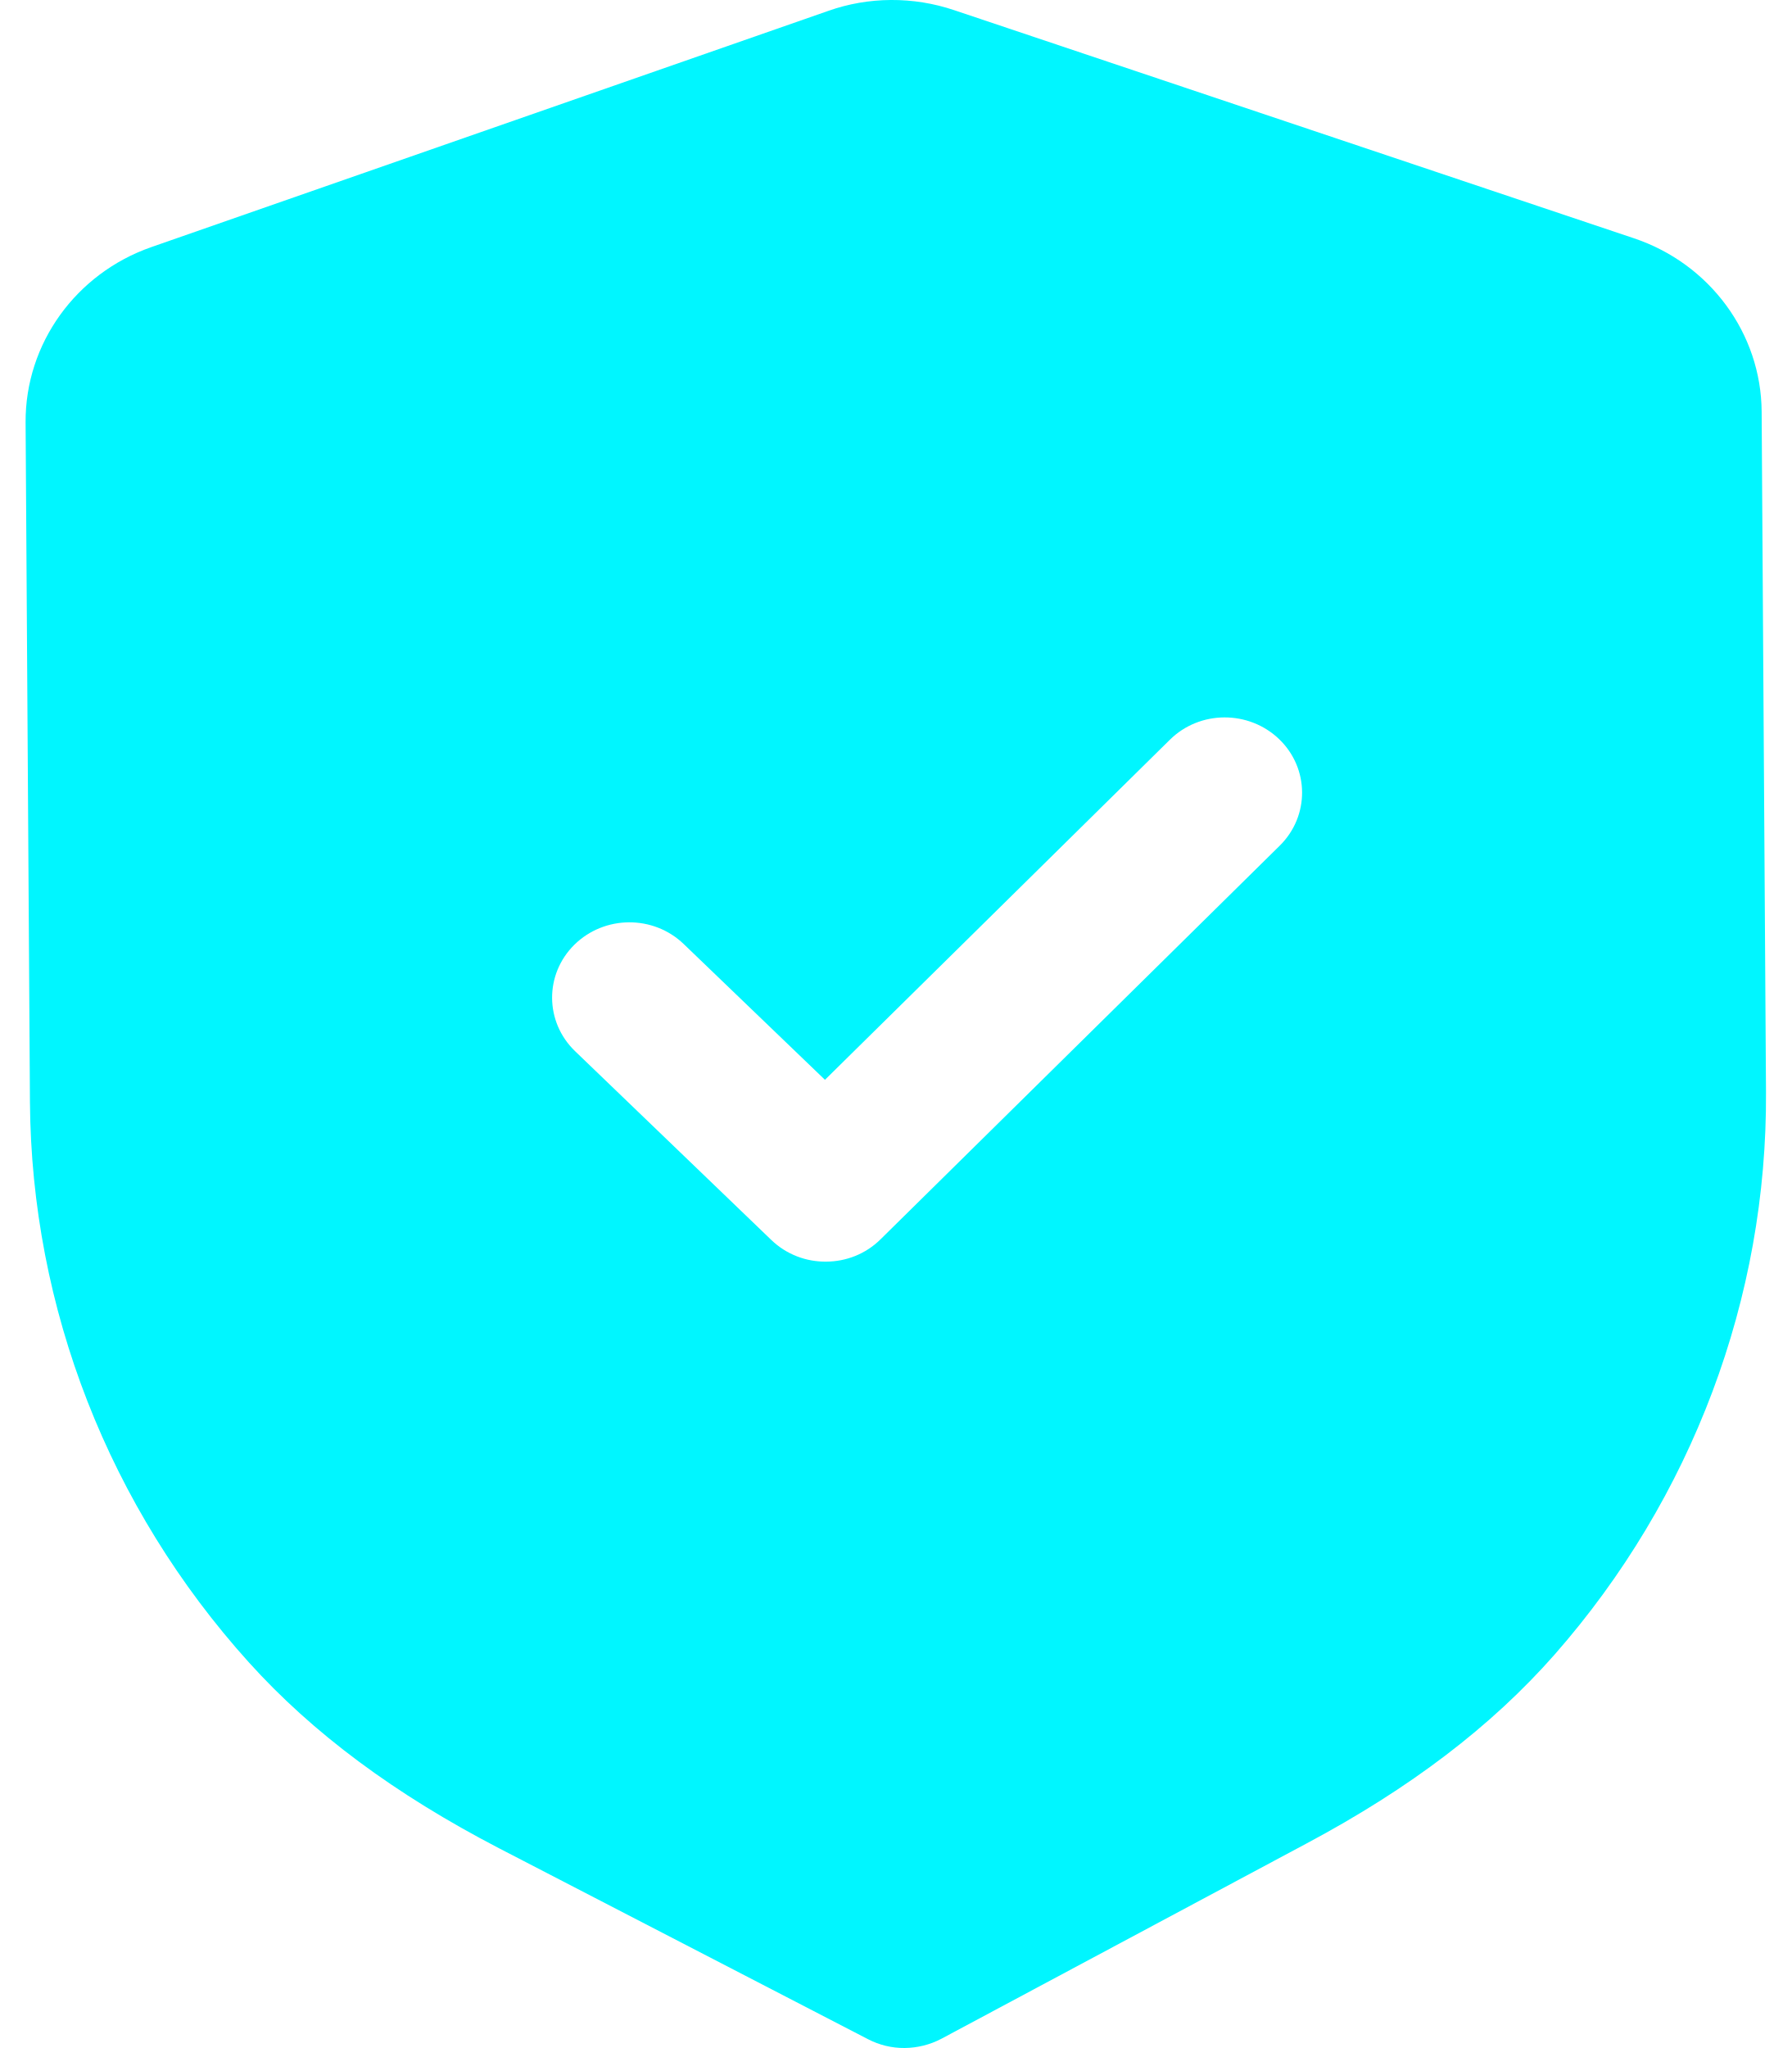
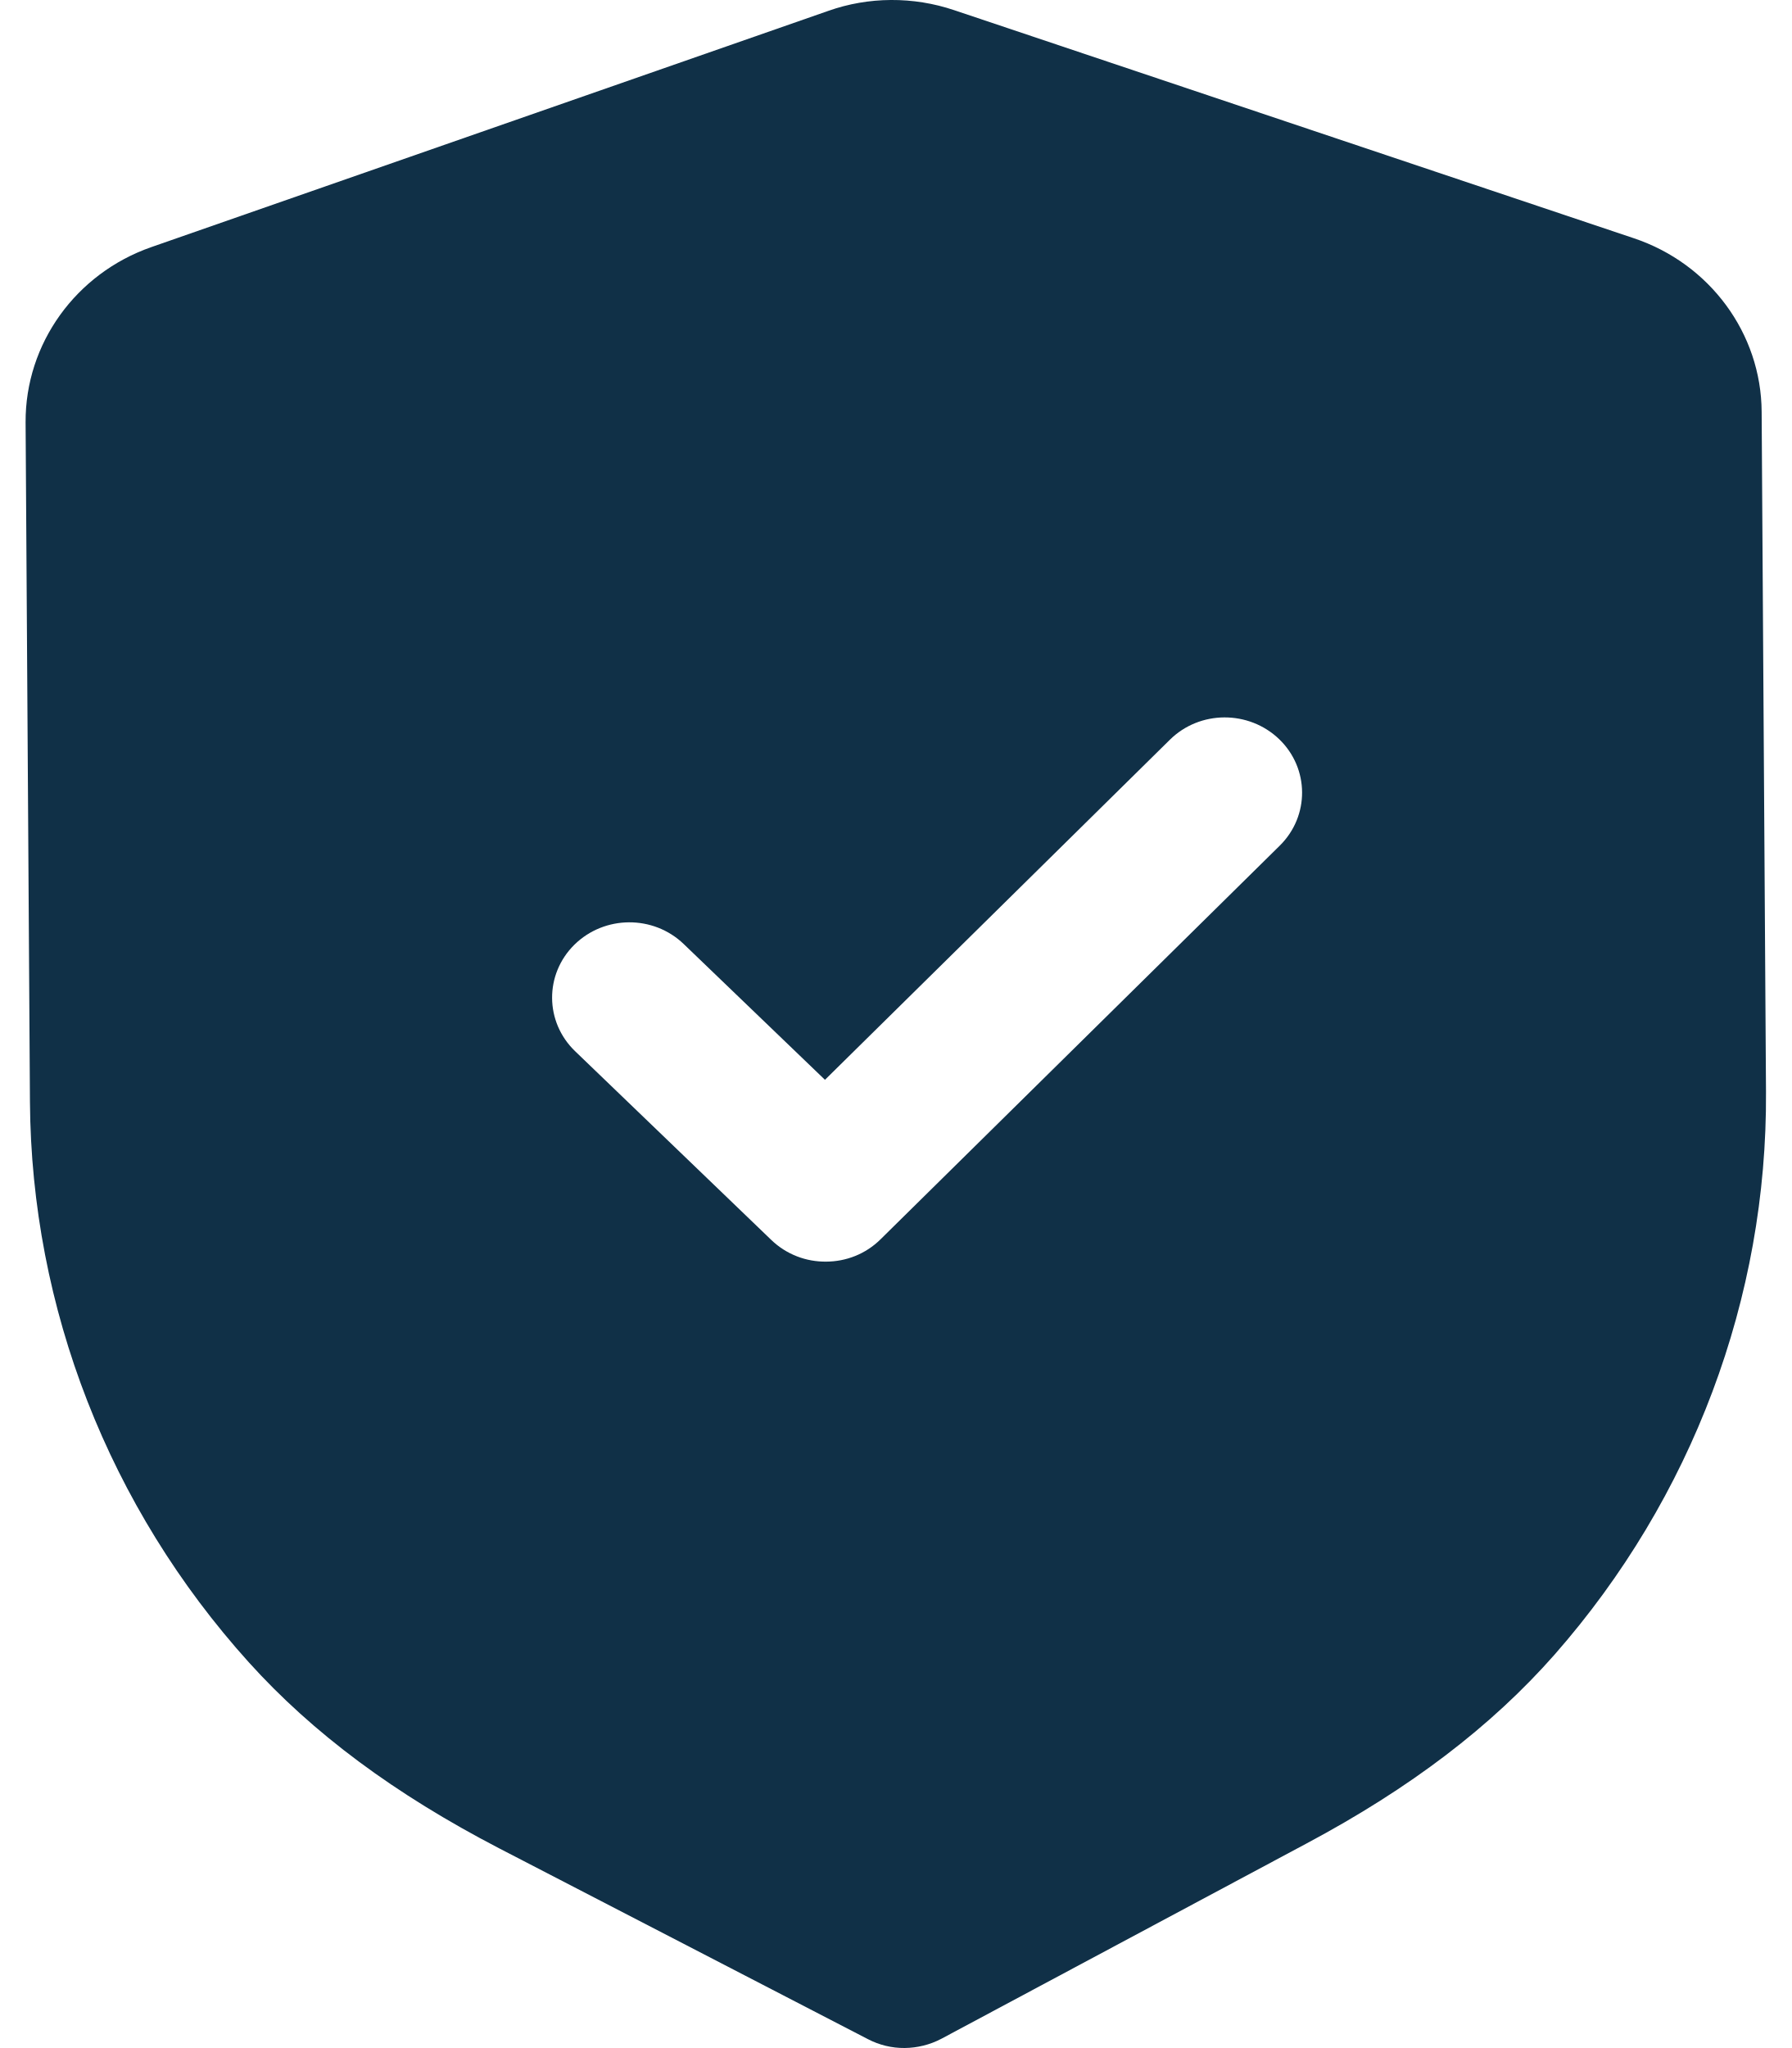
<svg xmlns="http://www.w3.org/2000/svg" width="28" height="32" viewBox="0 0 28 32" fill="none">
-   <path fill-rule="evenodd" clip-rule="evenodd" d="M13.565 31.862C13.742 31.954 13.94 32.002 14.138 32C14.336 31.998 14.533 31.95 14.712 31.856L20.42 28.804C22.039 27.941 23.307 26.976 24.296 25.853C26.446 23.405 27.621 20.281 27.6 17.06L27.532 6.435C27.526 5.211 26.722 4.119 25.533 3.722L14.913 0.159C14.274 -0.057 13.573 -0.053 12.945 0.17L2.365 3.861C1.183 4.273 0.394 5.373 0.4 6.598L0.468 17.215C0.489 20.441 1.703 23.551 3.889 25.974C4.888 27.081 6.167 28.032 7.803 28.881L13.565 31.862ZM12.054 19.374C12.292 19.603 12.601 19.716 12.911 19.713C13.22 19.712 13.528 19.596 13.763 19.363L20.001 13.213C20.47 12.75 20.465 12.006 19.992 11.55C19.516 11.093 18.751 11.096 18.283 11.559L12.893 16.872L10.686 14.751C10.211 14.294 9.447 14.299 8.977 14.761C8.508 15.224 8.513 15.968 8.988 16.425L12.054 19.374Z" fill="#00F6FF" />
+   <path fill-rule="evenodd" clip-rule="evenodd" d="M13.565 31.862C13.742 31.954 13.94 32.002 14.138 32C14.336 31.998 14.533 31.95 14.712 31.856L20.42 28.804C22.039 27.941 23.307 26.976 24.296 25.853C26.446 23.405 27.621 20.281 27.6 17.06L27.532 6.435C27.526 5.211 26.722 4.119 25.533 3.722L14.913 0.159C14.274 -0.057 13.573 -0.053 12.945 0.17L2.365 3.861C1.183 4.273 0.394 5.373 0.4 6.598L0.468 17.215C0.489 20.441 1.703 23.551 3.889 25.974C4.888 27.081 6.167 28.032 7.803 28.881L13.565 31.862ZM12.054 19.374C12.292 19.603 12.601 19.716 12.911 19.713C13.22 19.712 13.528 19.596 13.763 19.363L20.001 13.213C20.47 12.75 20.465 12.006 19.992 11.55C19.516 11.093 18.751 11.096 18.283 11.559L12.893 16.872L10.686 14.751C10.211 14.294 9.447 14.299 8.977 14.761C8.508 15.224 8.513 15.968 8.988 16.425L12.054 19.374Z" fill="#103047" />
</svg>
